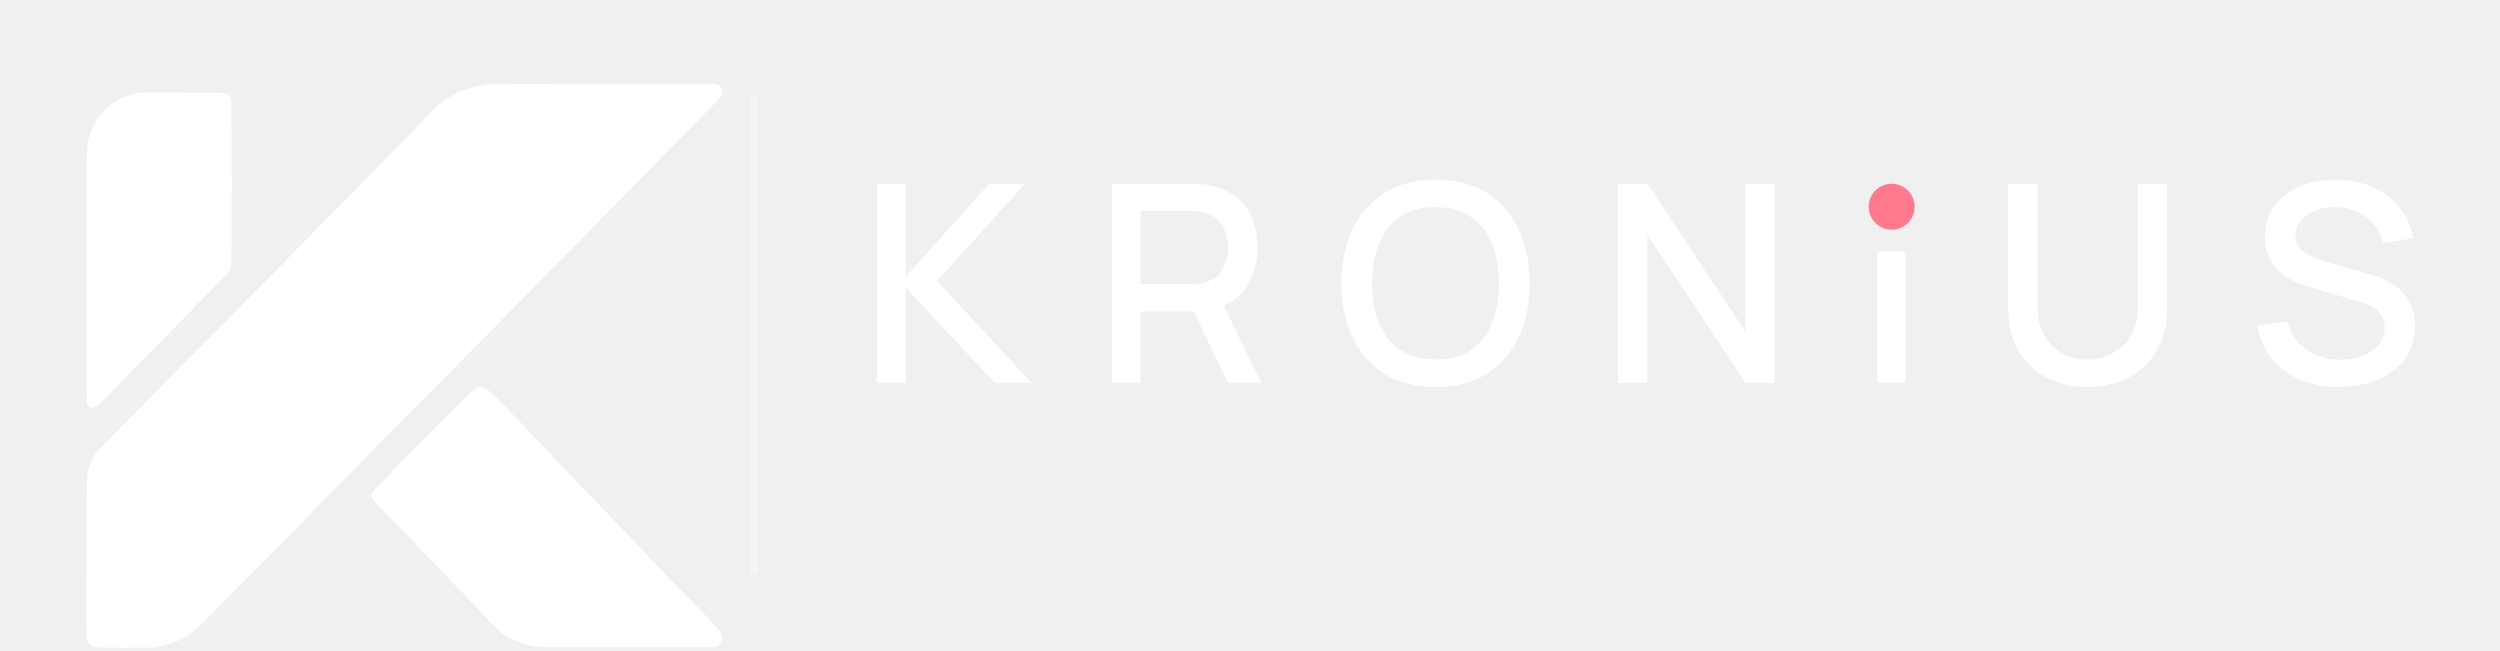
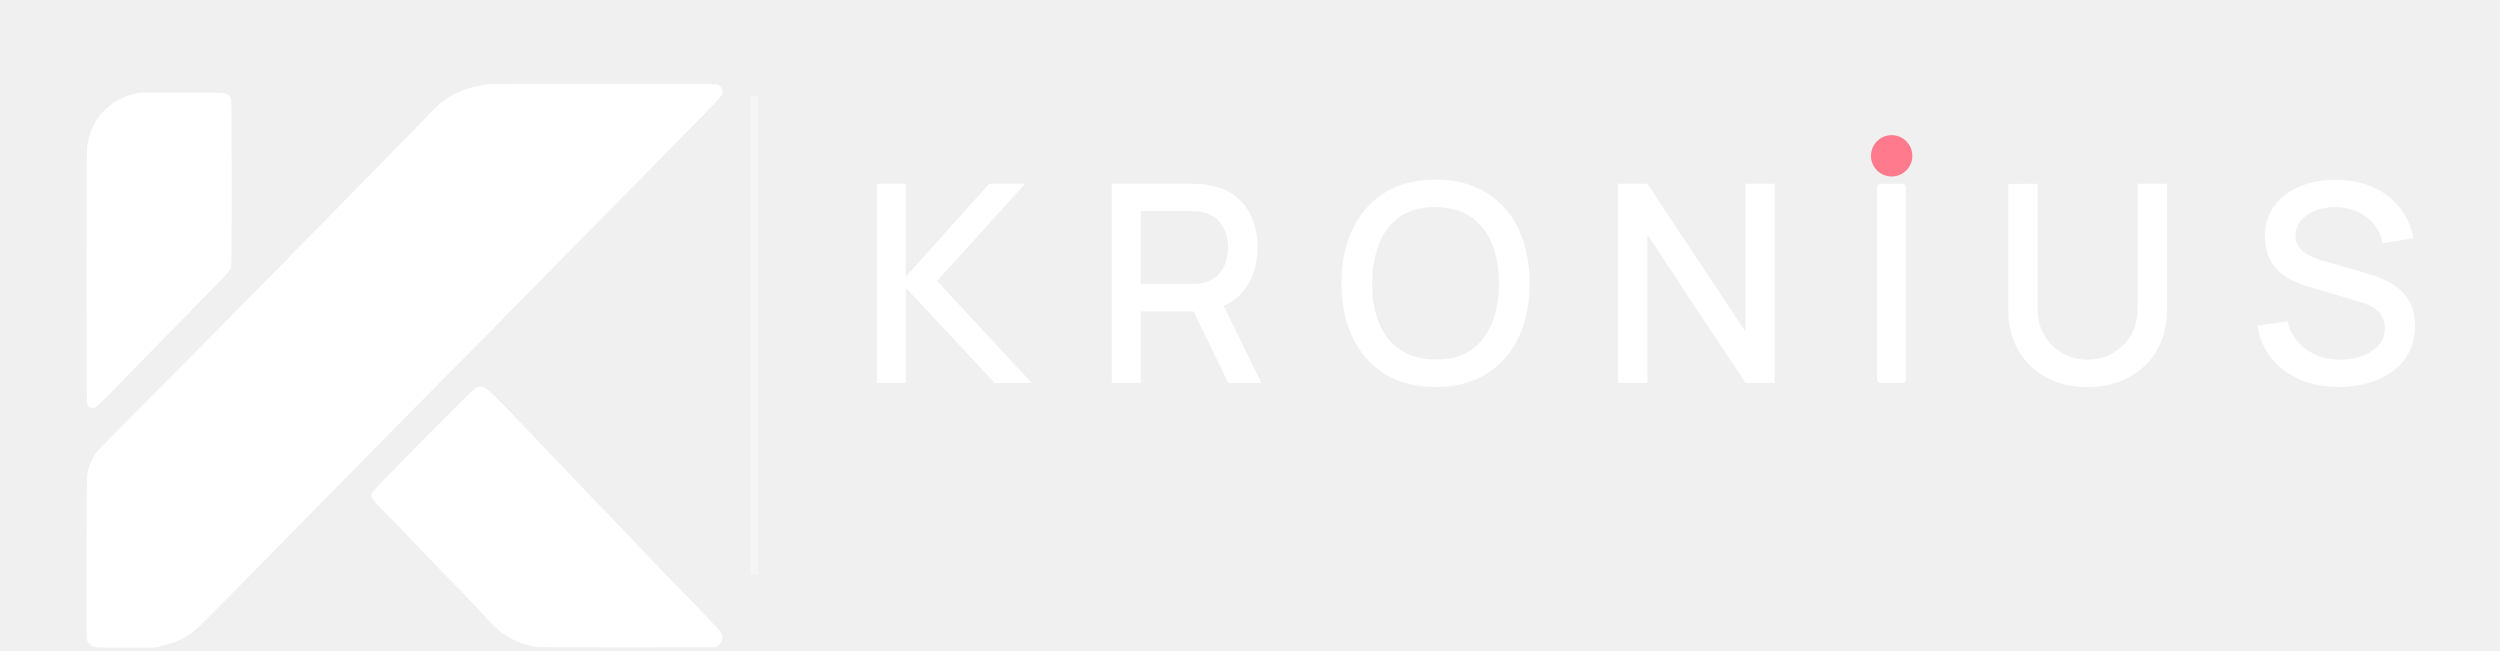
<svg xmlns="http://www.w3.org/2000/svg" viewBox="0 0 653 170">
  <defs>
    <linearGradient id="kg0" gradientUnits="userSpaceOnUse" x1="162.7" y1="0.1" x2="8.8" y2="150.5">
      <stop offset="0" stop-color="#970f2b" />
      <stop offset="1" stop-color="#460d1a" />
    </linearGradient>
    <linearGradient id="kg1" gradientUnits="userSpaceOnUse" x1="98.5" y1="107.7" x2="171.0" y2="163.7">
      <stop offset="0" stop-color="#690d21" />
      <stop offset="1" stop-color="#8c0e28" />
    </linearGradient>
    <linearGradient id="kg2" gradientUnits="userSpaceOnUse" x1="38.9" y1="13.8" x2="18.7" y2="95.1">
      <stop offset="0" stop-color="#891930" />
      <stop offset="1" stop-color="#5a1221" />
    </linearGradient>
    <linearGradient id="tg" x1="0" y1="0" x2="1" y2="1">
      <stop offset="0" stop-color="#C4293D" />
      <stop offset="1" stop-color="#560713" />
    </linearGradient>
  </defs>
  <g transform="translate(10.0 10.0) scale(1.000)">
    <path d="M32.56 158.64C35.75 157.86 38.15 156.76 40.45 155.06C41.02 154.64 43.14 152.60 45.44 150.27C47.64 148.04 52.33 143.28 55.88 139.69C59.42 136.10 64.65 130.78 67.50 127.87C77.83 117.30 102.27 92.51 115.07 79.62C119.13 75.53 124.75 69.83 127.56 66.94C130.37 64.05 135.10 59.24 138.06 56.25C150.67 43.51 154.71 39.41 163.88 30.06C169.21 24.63 174.61 19.12 175.89 17.81C178.26 15.38 178.75 14.73 178.75 13.94C178.75 13.07 178.06 12.25 177.12 12.00C176.77 11.90 167.79 11.88 147.09 11.91L117.56 11.96 L116.19 12.22C115.43 12.37 114.28 12.60 113.62 12.73C109.77 13.52 105.43 16.10 102.56 19.33C102.08 19.87 99.61 22.42 97.06 25.00C94.52 27.58 90.50 31.69 88.13 34.13C85.76 36.57 81.46 40.95 78.57 43.88C75.68 46.80 71.20 51.35 68.62 54.00C61.16 61.66 36.96 86.14 24.26 98.86C19.56 103.58 15.46 107.77 15.16 108.18C13.85 109.95 12.98 112.19 12.76 114.31C12.69 115.07 12.62 123.71 12.60 136.25C12.56 159.39 12.48 157.23 13.42 158.23C14.34 159.21 14.16 159.19 23.05 159.18L30.44 159.17 L32.56 158.64Z" fill="#fff" />
    <path d="M177.48 158.72C178.72 157.89 179.08 156.40 178.31 155.22C177.81 154.46 173.69 150.08 168.44 144.75C164.43 140.68 159.45 135.49 155.37 131.13C154.38 130.07 152.30 127.91 150.75 126.32C149.20 124.73 146.36 121.77 144.43 119.75C138.18 113.19 137.00 111.95 133.12 107.91C131.02 105.73 128.54 103.12 127.63 102.12C126.71 101.13 124.07 98.40 121.76 96.05C117.27 91.50 116.65 91.00 115.50 91.00C114.38 91.00 114.14 91.21 106.19 99.19C95.76 109.65 87.65 117.97 87.30 118.56C86.61 119.71 87.01 120.35 90.64 123.94C93.04 126.32 97.41 130.86 102.97 136.75C104.10 137.95 106.67 140.60 108.68 142.62C110.69 144.65 113.18 147.24 114.21 148.38C120.17 154.90 121.09 155.70 124.45 157.25C126.00 157.96 127.06 158.30 129.75 158.94C130.30 159.07 134.93 159.10 153.70 159.08L176.96 159.06 L177.48 158.72Z" fill="#fff" />
    <path d="M15.06 96.27C15.73 95.86 17.65 93.96 23.10 88.32C26.04 85.29 33.05 78.12 38.69 72.39C49.23 61.67 50.09 60.74 50.38 59.84C50.59 59.17 50.57 16.78 50.35 15.92C50.19 15.24 49.64 14.69 48.84 14.41C48.23 14.20 47.49 14.19 37.31 14.19L26.44 14.19 L24.94 14.54C18.45 16.07 13.63 21.43 12.81 28.02C12.65 29.36 12.62 33.77 12.62 62.26C12.62 80.25 12.66 95.15 12.70 95.36C12.91 96.38 14.13 96.85 15.06 96.27Z" fill="#fff" />
  </g>
  <rect x="196" y="25" width="2" height="125" fill="#ffffff55" />
  <g transform="translate(224.0 100.0)">
    <path d="M5.056 0.0V-52H12.603V-27.733L34.378 -52H43.767L20.764 -26.614L45.464 0.0H35.786L12.603 -24.844V0.0Z M66.408 0.0V-52H87.425Q88.183 -52 89.303 -51.946Q90.422 -51.892 91.433 -51.711Q95.767 -51.025 98.674 -48.75Q101.581 -46.475 103.025 -43.008Q104.469 -39.542 104.469 -35.353Q104.469 -29.142 101.292 -24.664Q99.161 -21.631 95.622 -20.15L105.444 0.0H96.814L87.75 -18.669H73.956V0.0ZM73.956 -25.819H87.136Q87.858 -25.819 88.743 -25.892Q89.628 -25.964 90.422 -26.144Q92.733 -26.686 94.142 -28.149Q95.55 -29.611 96.164 -31.525Q96.778 -33.439 96.778 -35.353Q96.778 -37.267 96.164 -39.162Q95.55 -41.058 94.142 -42.521Q92.733 -43.983 90.422 -44.525Q89.628 -44.742 88.743 -44.814Q87.858 -44.886 87.136 -44.886H73.956Z M150.981 1.083Q143.181 1.083 137.692 -2.329Q132.203 -5.742 129.296 -11.844Q126.389 -17.947 126.389 -26Q126.389 -34.053 129.296 -40.156Q132.203 -46.258 137.692 -49.671Q143.181 -53.083 150.981 -53.083Q158.744 -53.083 164.251 -49.671Q169.758 -46.258 172.647 -40.156Q175.536 -34.053 175.536 -26Q175.536 -17.947 172.647 -11.844Q169.758 -5.742 164.251 -2.329Q158.744 1.083 150.981 1.083ZM150.981 -6.103Q156.506 -6.031 160.171 -8.54Q163.836 -11.05 165.678 -15.546Q167.519 -20.042 167.519 -26Q167.519 -31.958 165.678 -36.418Q163.836 -40.878 160.171 -43.369Q156.506 -45.861 150.981 -45.897Q145.456 -45.969 141.79 -43.478Q138.125 -40.986 136.283 -36.472Q134.442 -31.958 134.406 -26Q134.369 -20.042 136.211 -15.582Q138.053 -11.122 141.754 -8.631Q145.456 -6.139 150.981 -6.103Z M198.647 0.0V-52H206.303L231.906 -13.361V-52H239.561V0.0H231.906L206.303 -38.675V0.0Z" fill="#ffffff" />
-     <rect x="266.3" y="-34.3" width="7.5" height="34.3" rx="0.9" fill="#ffffff" />
-     <circle cx="270.1" cy="-46.0" r="6.0" fill="#ff7a8c" />
+     <rect x="266.3" y="-52.0" width="7.5" height="52.0" rx="0.9" fill="#ffffff" />
+     <circle cx="270.1" cy="-59.3" r="5.4" fill="#ff7a8c" />
    <path d="M321.281 1.083Q315.178 1.083 310.501 -1.426Q305.825 -3.936 303.189 -8.468Q300.553 -13 300.553 -19.139V-51.964L308.208 -52V-19.536Q308.208 -16.214 309.328 -13.686Q310.447 -11.158 312.325 -9.461Q314.203 -7.764 316.532 -6.897Q318.861 -6.031 321.281 -6.031Q323.736 -6.031 326.065 -6.915Q328.394 -7.8 330.272 -9.497Q332.15 -11.194 333.251 -13.722Q334.353 -16.25 334.353 -19.536V-52H342.008V-19.139Q342.008 -13.036 339.372 -8.486Q336.736 -3.936 332.06 -1.426Q327.383 1.083 321.281 1.083Z M386.858 1.083Q381.261 1.083 376.765 -0.849Q372.269 -2.781 369.363 -6.374Q366.456 -9.967 365.589 -14.914L373.461 -16.106Q374.653 -11.339 378.444 -8.685Q382.236 -6.031 387.292 -6.031Q390.433 -6.031 393.069 -7.024Q395.706 -8.017 397.312 -9.876Q398.919 -11.736 398.919 -14.336Q398.919 -15.744 398.432 -16.828Q397.944 -17.911 397.096 -18.724Q396.247 -19.536 395.038 -20.132Q393.828 -20.728 392.383 -21.161L379.058 -25.097Q377.108 -25.675 375.086 -26.596Q373.064 -27.517 371.385 -29.015Q369.706 -30.514 368.658 -32.735Q367.611 -34.956 367.611 -38.133Q367.611 -42.936 370.085 -46.276Q372.558 -49.617 376.783 -51.332Q381.008 -53.047 386.244 -53.047Q391.517 -52.975 395.688 -51.169Q399.858 -49.364 402.621 -45.987Q405.383 -42.611 406.431 -37.808L398.342 -36.436Q397.8 -39.361 396.031 -41.474Q394.261 -43.586 391.697 -44.724Q389.133 -45.861 386.136 -45.897Q383.247 -45.969 380.846 -45.031Q378.444 -44.092 377.018 -42.394Q375.592 -40.697 375.592 -38.494Q375.592 -36.328 376.856 -34.992Q378.119 -33.656 379.979 -32.879Q381.839 -32.103 383.681 -31.597L393.286 -28.889Q395.092 -28.383 397.385 -27.535Q399.678 -26.686 401.826 -25.169Q403.975 -23.653 405.383 -21.143Q406.792 -18.633 406.792 -14.842Q406.792 -10.906 405.203 -7.926Q403.614 -4.947 400.851 -2.943Q398.089 -0.939 394.478 0.072Q390.867 1.083 386.858 1.083Z" fill="#ffffff" />
  </g>
</svg>
